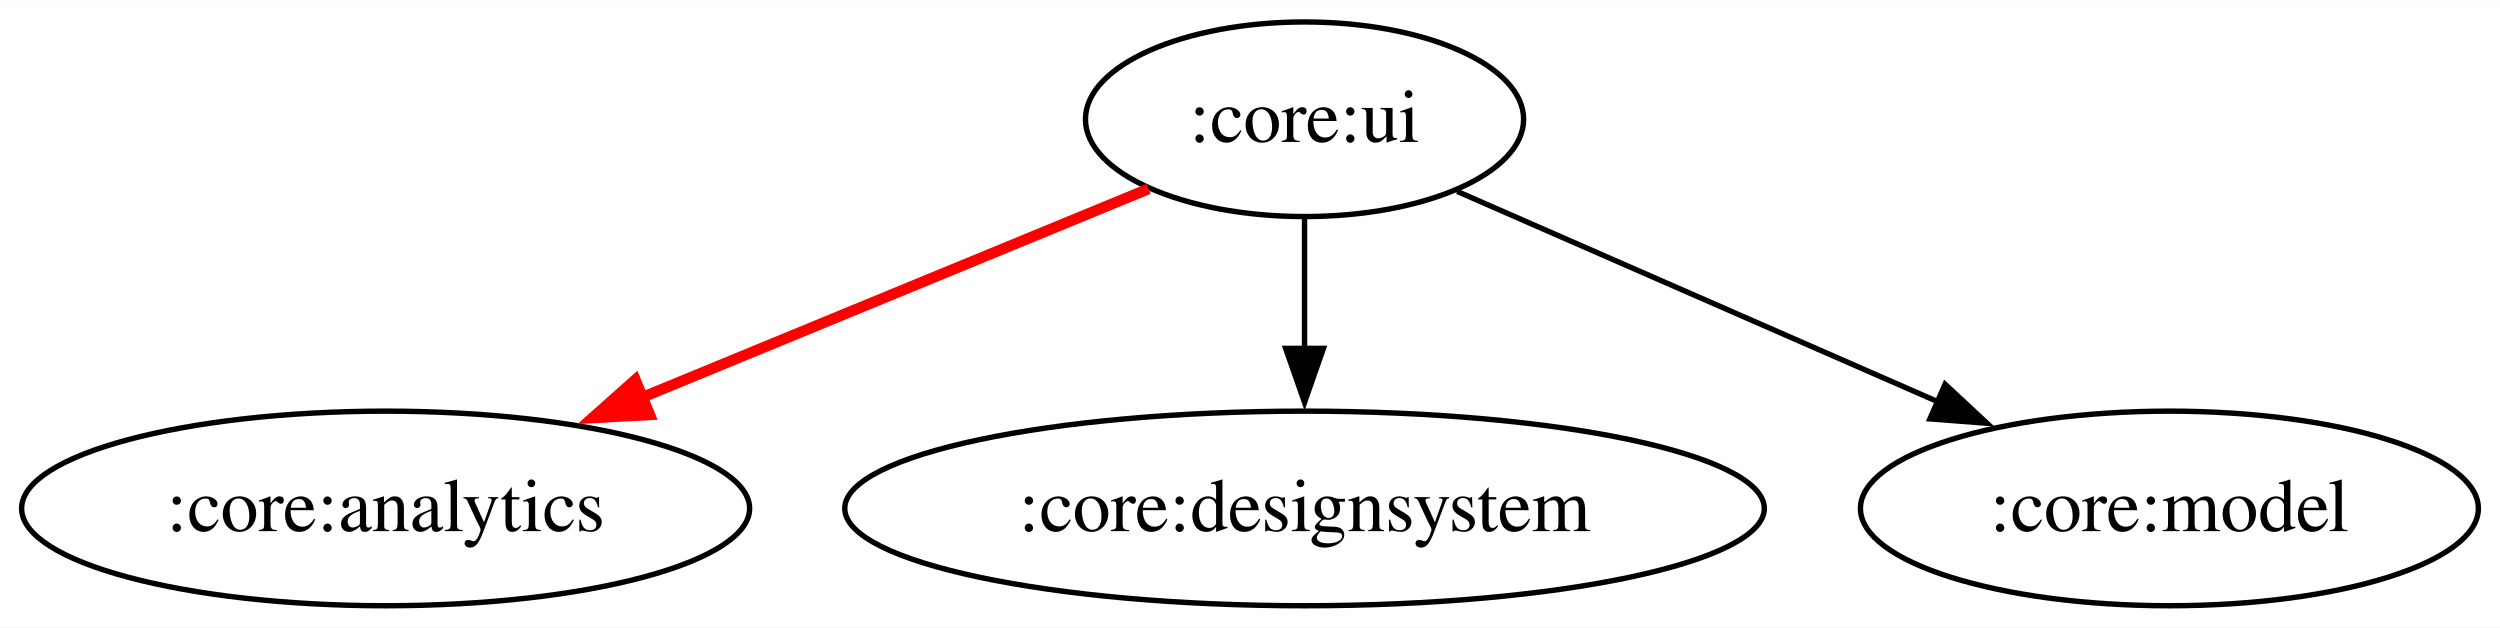
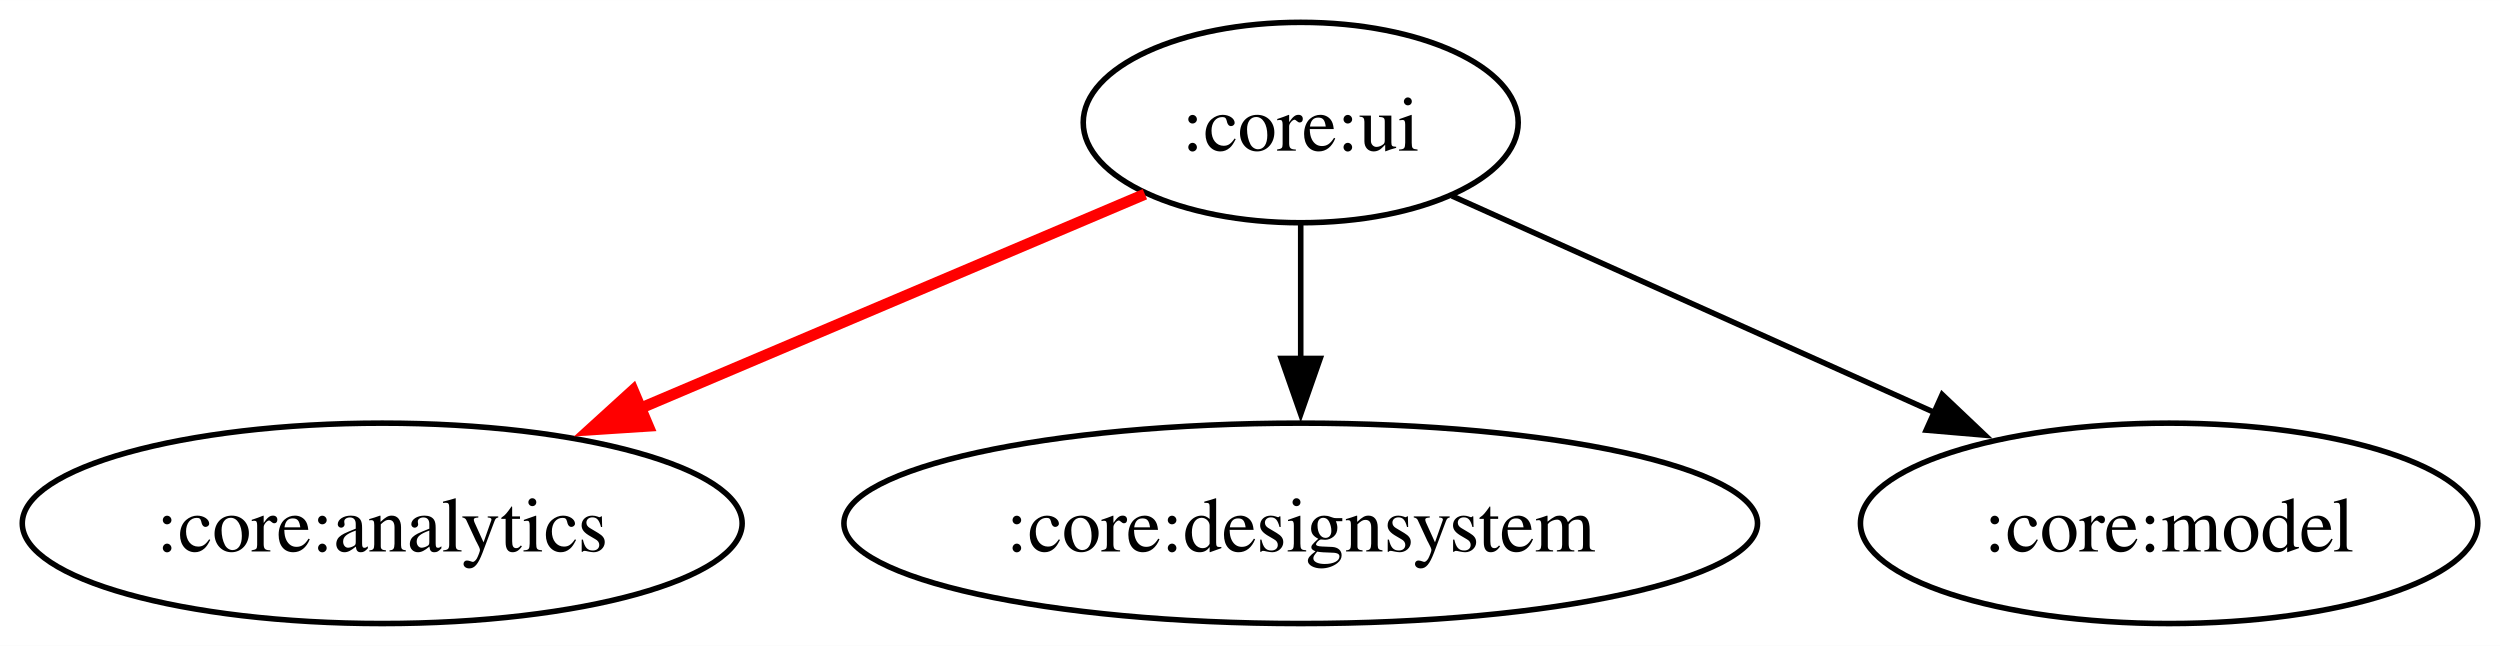
- <svg xmlns="http://www.w3.org/2000/svg" width="462pt" height="116pt" viewBox="0.00 0.00 462.50 116.00">
+ <svg xmlns="http://www.w3.org/2000/svg" width="449pt" height="116pt" viewBox="0.00 0.00 449.10 116.00">
  <g id="graph0" class="graph" transform="scale(1 1) rotate(0) translate(4 112)">
-     <polygon fill="white" stroke="none" points="-4,4 -4,-112 458.5,-112 458.5,4 -4,4" />
+     <polygon fill="white" stroke="none" points="-4,4 -4,-112 445.1,-112 445.1,4 -4,4" />
    <g id="node1" class="node">
-       <ellipse fill="none" stroke="black" cx="237.34" cy="-90" rx="40.53" ry="18" />
-       <text text-anchor="middle" x="237.34" y="-85.8" font-family="Times,serif" font-size="14.00">:core:ui</text>
+       <ellipse fill="none" stroke="black" cx="229.66" cy="-90" rx="39.07" ry="18" />
+       <text text-anchor="middle" x="229.66" y="-84.95" font-family="Times,serif" font-size="14.00">:core:ui</text>
    </g>
    <g id="node2" class="node">
-       <ellipse fill="none" stroke="black" cx="67.34" cy="-18" rx="67.34" ry="18" />
-       <text text-anchor="middle" x="67.34" y="-13.8" font-family="Times,serif" font-size="14.00">:core:analytics</text>
+       <ellipse fill="none" stroke="black" cx="64.66" cy="-18" rx="64.66" ry="18" />
+       <text text-anchor="middle" x="64.66" y="-12.95" font-family="Times,serif" font-size="14.00">:core:analytics</text>
    </g>
    <g id="edge1" class="edge">
-       <path fill="none" stroke="red" stroke-width="2" d="M208.5,-77.13C182.4,-66.38 143.52,-50.37 113.16,-37.87" />
-       <polygon fill="red" stroke="red" stroke-width="2" points="116.2,-35.33 105.62,-34.76 113.53,-41.8 116.2,-35.33" />
+       <path fill="none" stroke="red" stroke-width="2" d="M201.67,-77.13C176.45,-66.43 138.92,-50.51 109.52,-38.03" />
+       <polygon fill="red" stroke="red" stroke-width="2" points="112.45,-35.47 101.88,-34.79 109.72,-41.92 112.45,-35.47" />
    </g>
    <g id="node3" class="node">
-       <ellipse fill="none" stroke="black" cx="237.34" cy="-18" rx="85.06" ry="18" />
-       <text text-anchor="middle" x="237.34" y="-13.8" font-family="Times,serif" font-size="14.00">:core:designsystem</text>
+       <ellipse fill="none" stroke="black" cx="229.66" cy="-18" rx="82.06" ry="18" />
+       <text text-anchor="middle" x="229.66" y="-12.95" font-family="Times,serif" font-size="14.00">:core:designsystem</text>
    </g>
    <g id="edge2" class="edge">
-       <path fill="none" stroke="black" d="M237.34,-71.7C237.34,-64.41 237.34,-55.73 237.34,-47.54" />
-       <polygon fill="black" stroke="black" points="240.84,-47.62 237.34,-37.62 233.84,-47.62 240.84,-47.62" />
+       <path fill="none" stroke="black" d="M229.66,-71.7C229.66,-64.41 229.66,-55.73 229.66,-47.54" />
+       <polygon fill="black" stroke="black" points="233.16,-47.62 229.66,-37.62 226.16,-47.62 233.16,-47.62" />
    </g>
    <g id="node4" class="node">
-       <ellipse fill="none" stroke="black" cx="397.34" cy="-18" rx="57.16" ry="18" />
-       <text text-anchor="middle" x="397.34" y="-13.8" font-family="Times,serif" font-size="14.00">:core:model</text>
+       <ellipse fill="none" stroke="black" cx="385.66" cy="-18" rx="55.45" ry="18" />
+       <text text-anchor="middle" x="385.66" y="-12.95" font-family="Times,serif" font-size="14.00">:core:model</text>
    </g>
    <g id="edge3" class="edge">
-       <path fill="none" stroke="black" d="M265.58,-76.65C290.24,-65.86 326.4,-50.04 354.6,-37.7" />
-       <polygon fill="black" stroke="black" points="355.84,-40.98 363.6,-33.76 353.03,-34.57 355.84,-40.98" />
+       <path fill="none" stroke="black" d="M256.83,-76.81C280.83,-66.04 316.19,-50.17 343.8,-37.78" />
+       <polygon fill="black" stroke="black" points="344.89,-41.13 352.58,-33.84 342.02,-34.74 344.89,-41.13" />
    </g>
  </g>
</svg>
